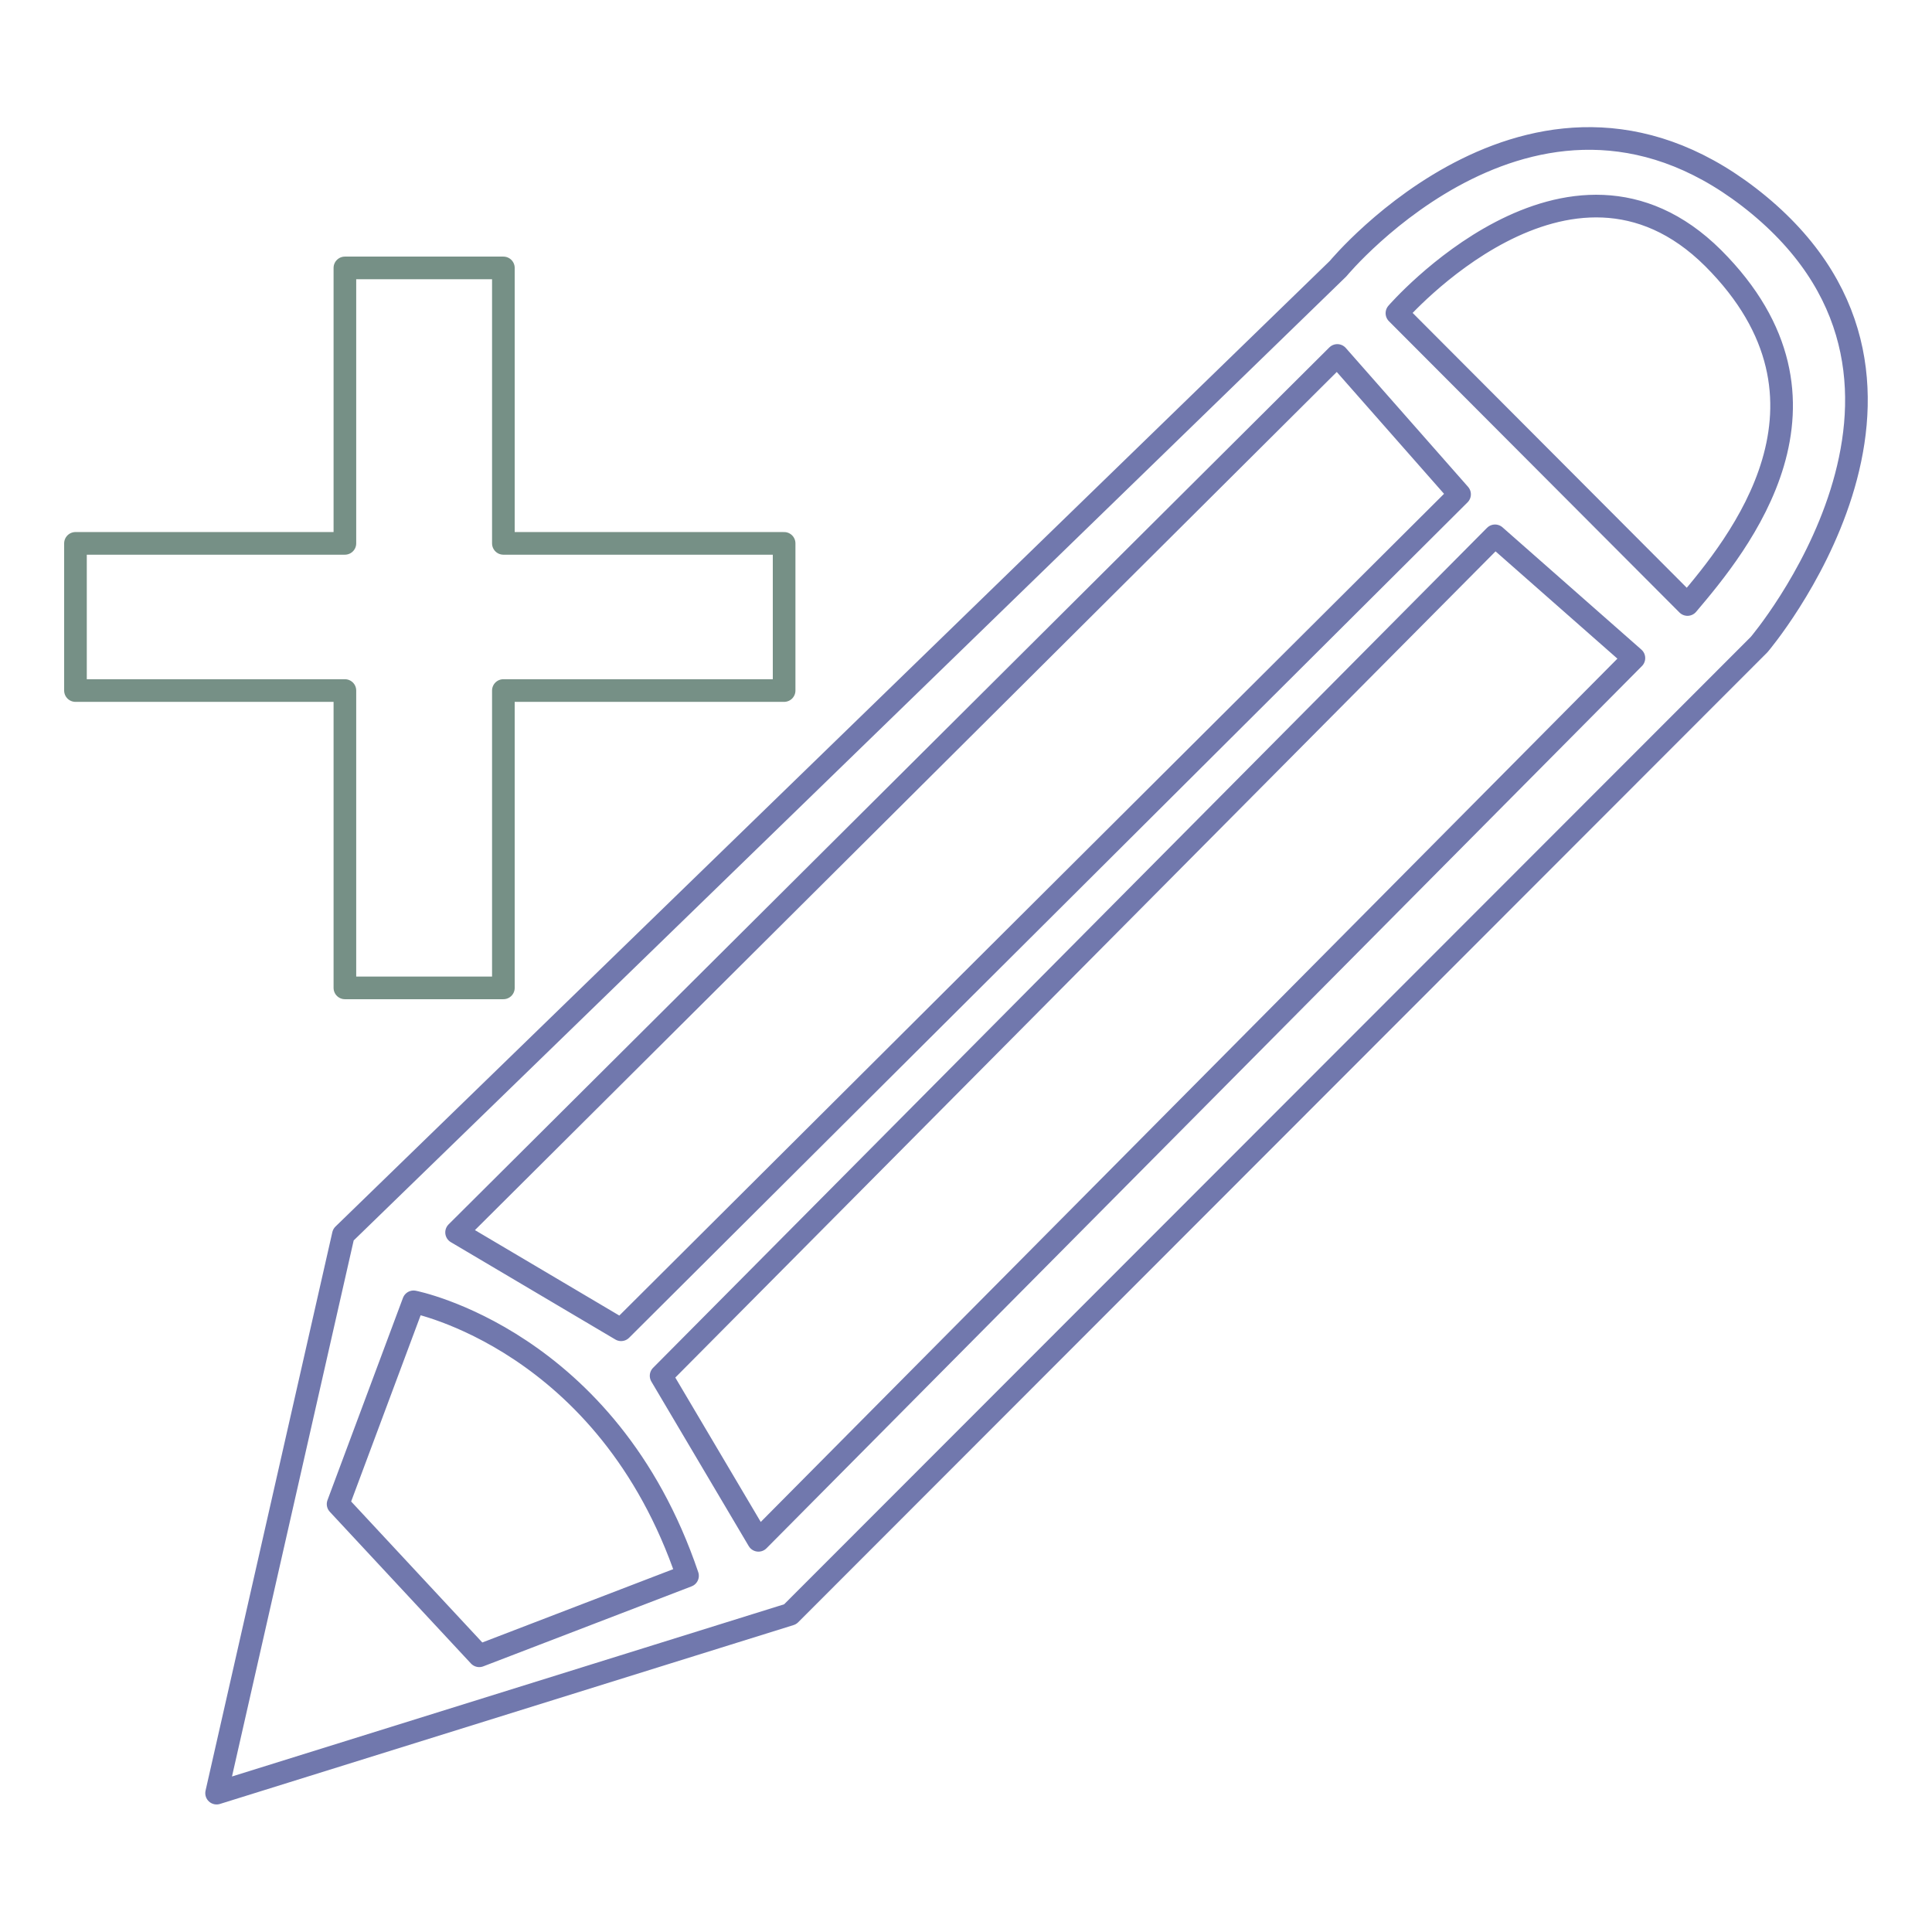
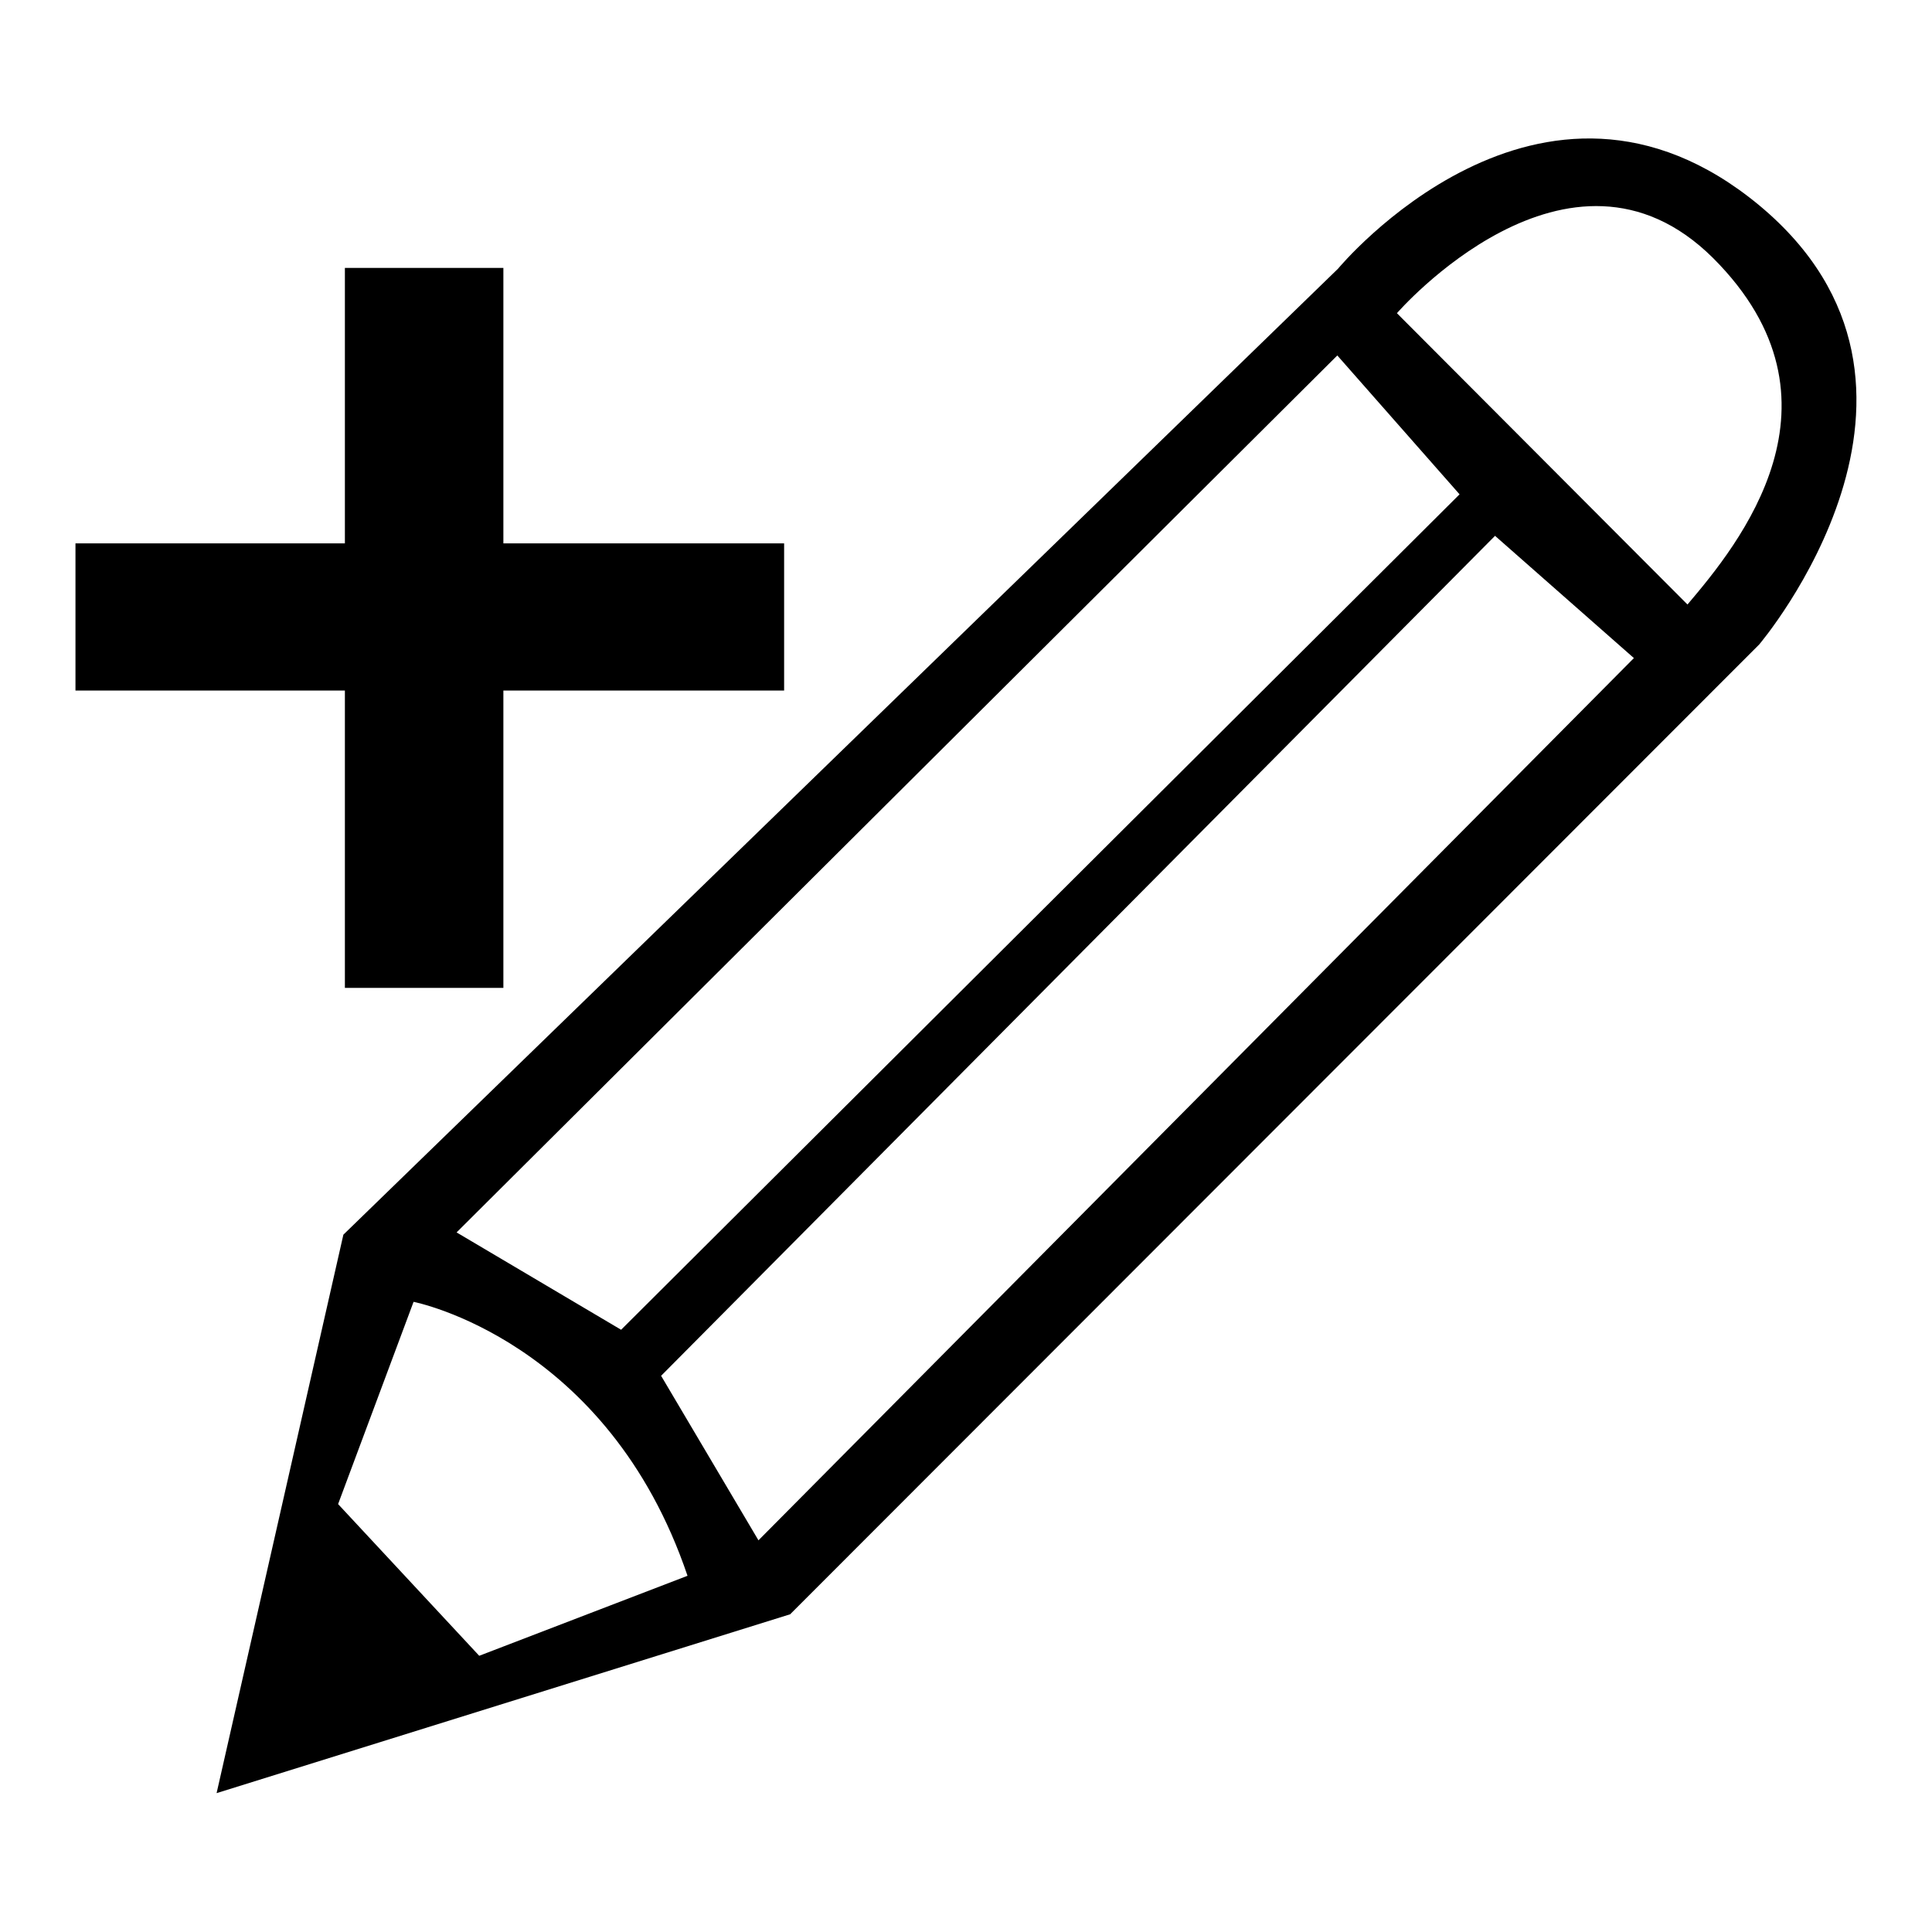
- <svg xmlns="http://www.w3.org/2000/svg" viewBox="0 0 256 256">
-   <path fill-opacity="0" stroke-linecap="round" stroke-linejoin="round" stroke="#769086" stroke-opacity="1" stroke-width="3" d="M45.7,130.9h21V91.5h37.2V72H66.7V35.5h-21V72H10v19.5h35.7V130.9z" style="stroke-dasharray: 379, 379; stroke-dashoffset: 0;" />
-   <path fill-opacity="0" stroke-linecap="round" stroke-linejoin="round" stroke="#7178ad" stroke-opacity="1" stroke-width="3" d="M223.6,80.1l-38.5-38.6c0,0,22.8-26.3,41.9-7.3C246,53.2,230.3,72.2,223.6,80.1 M100.5,204.1l-12.9-21.8L198.1,71l18.4,16.2L100.5,204.1z M63.5,219.4l-18.7-20.1l10-26.8c0,0,25.7,5,36.3,36.3L63.5,219.4z M177.2,47.1l16.2,18.4L82.3,176.2l-21.8-12.9L177.2,47.1z M233.1,27.2c-29-24-55.8,8.4-55.8,8.4l-131.8,128l-16.8,74l76-23.7L233.1,85.4C233.1,85.4,262.1,51.3,233.1,27.2z" style="stroke-dasharray: 1687, 1687; stroke-dashoffset: 0;" />
+ <svg xmlns="http://www.w3.org/2000/svg" version="1.0" x="0px" y="0px" viewBox="0 0 256 256" enable-background="new 0 0 256 256" xml:space="preserve">
+   <g>
+     <g>
+       <path fill="#000000" d="M45.7,130.9h21V91.5h37.2V72H66.7V35.5h-21V72H10v19.5h35.7V130.9z" />
+       <path fill="#000000" d="M223.6,80.1l-38.5-38.6c0,0,22.8-26.3,41.9-7.3C246,53.2,230.3,72.2,223.6,80.1 M100.5,204.1l-12.9-21.8L198.1,71l18.4,16.2L100.5,204.1z M63.5,219.4l-18.7-20.1l10-26.8c0,0,25.7,5,36.3,36.3L63.5,219.4z M177.2,47.1l16.2,18.4L82.3,176.2l-21.8-12.9L177.2,47.1z M233.1,27.2c-29-24-55.8,8.4-55.8,8.4l-131.8,128l-16.8,74l76-23.7L233.1,85.4C233.1,85.4,262.1,51.3,233.1,27.2" />
+     </g>
+   </g>
</svg>
